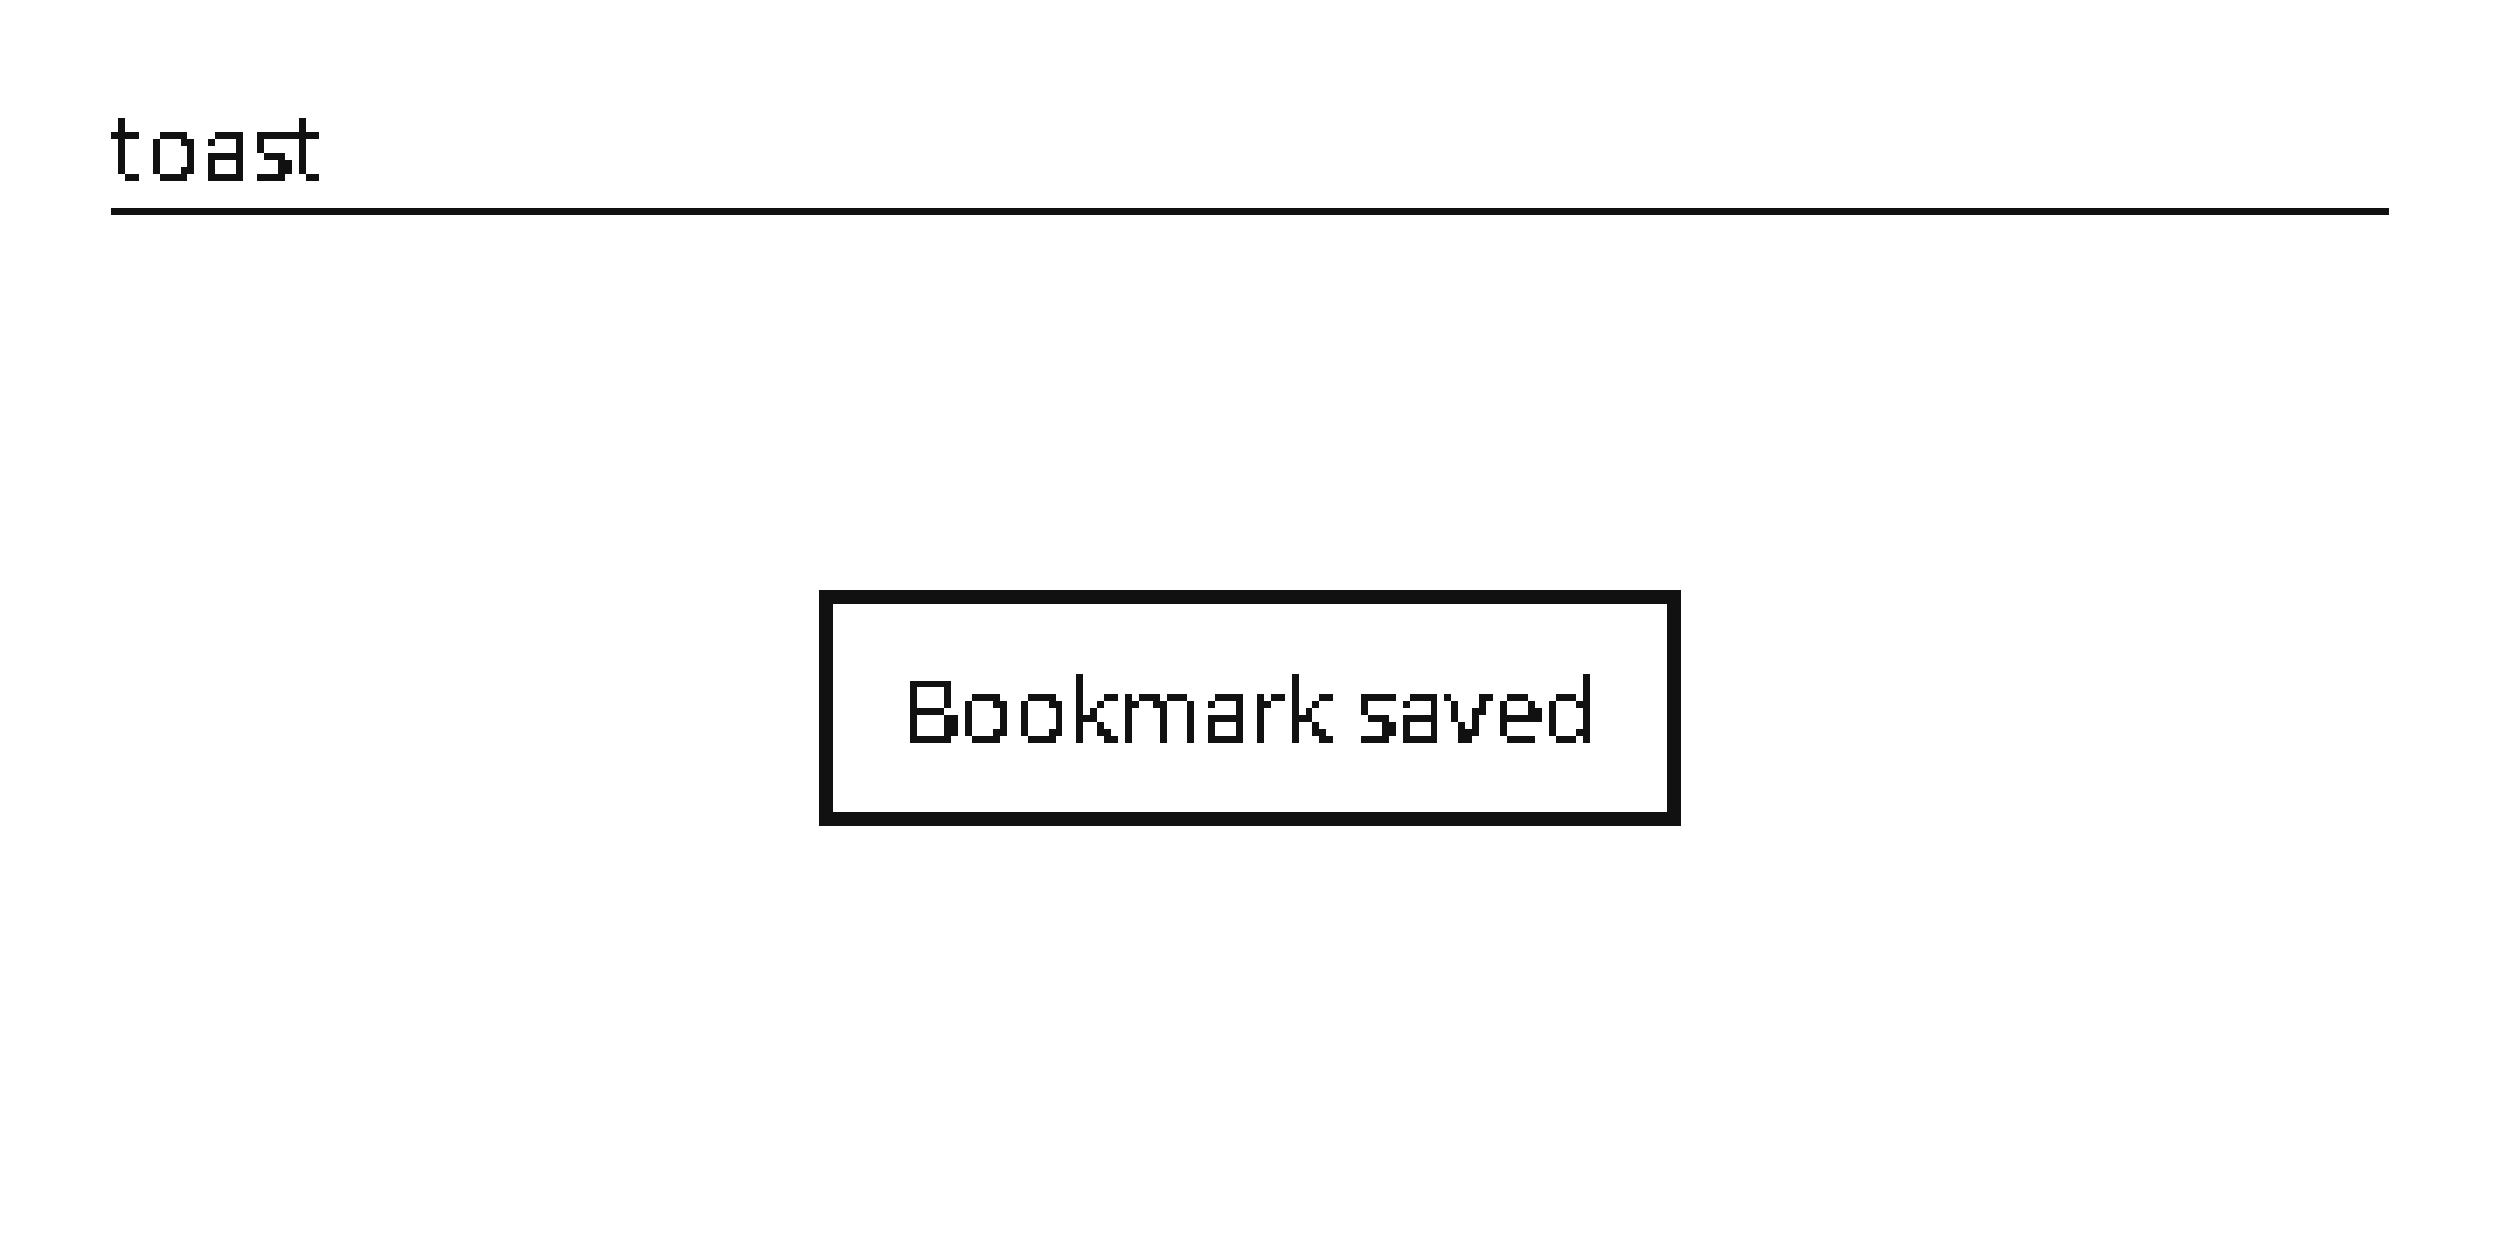
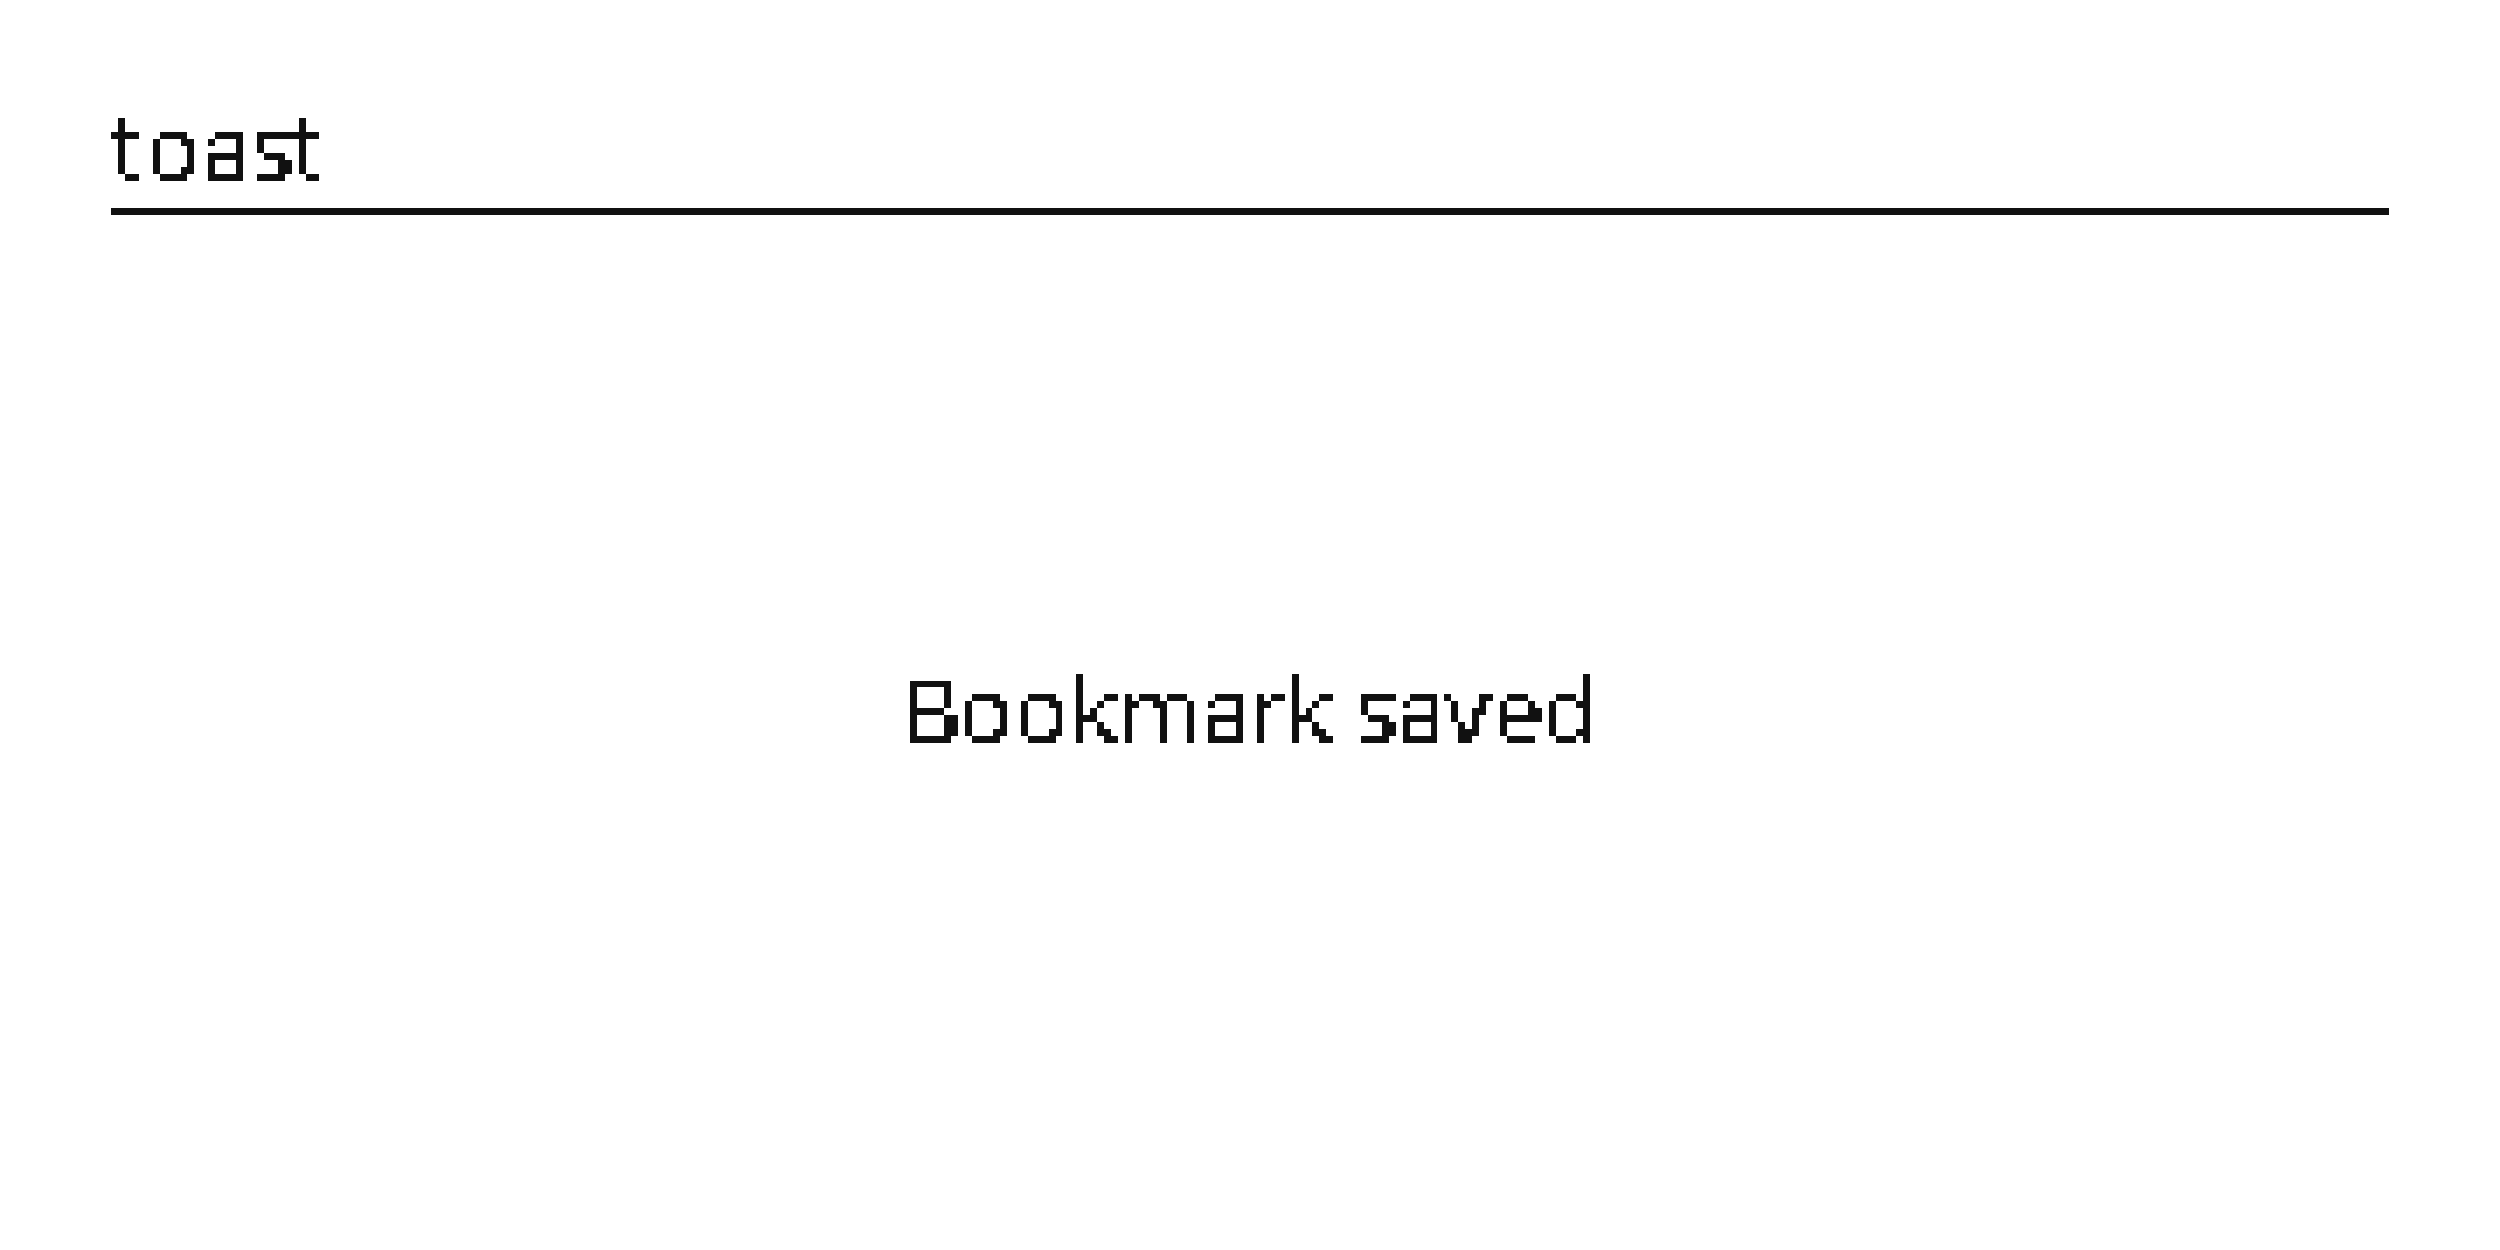
<svg xmlns="http://www.w3.org/2000/svg" viewBox="0 0 360 180" width="360" height="180" shape-rendering="crispEdges">
  <rect width="100%" height="100%" fill="#fff" />
  <g fill="#111">
    <rect x="17" y="17" width="1" height="1" />
    <rect x="43" y="17" width="1" height="1" />
    <rect x="17" y="18" width="1" height="1" />
    <rect x="43" y="18" width="1" height="1" />
    <rect x="16" y="19" width="4" height="1" />
    <rect x="23" y="19" width="4" height="1" />
    <rect x="31" y="19" width="4" height="1" />
    <rect x="37" y="19" width="9" height="1" />
    <rect x="17" y="20" width="1" height="1" />
    <rect x="22" y="20" width="1" height="1" />
    <rect x="26" y="20" width="2" height="1" />
    <rect x="30" y="20" width="1" height="1" />
    <rect x="34" y="20" width="1" height="1" />
    <rect x="37" y="20" width="1" height="1" />
    <rect x="43" y="20" width="1" height="1" />
    <rect x="17" y="21" width="1" height="1" />
    <rect x="22" y="21" width="1" height="1" />
    <rect x="27" y="21" width="1" height="1" />
    <rect x="34" y="21" width="1" height="1" />
    <rect x="37" y="21" width="1" height="1" />
    <rect x="43" y="21" width="1" height="1" />
    <rect x="17" y="22" width="1" height="1" />
    <rect x="22" y="22" width="1" height="1" />
    <rect x="27" y="22" width="1" height="1" />
    <rect x="30" y="22" width="5" height="1" />
    <rect x="38" y="22" width="3" height="1" />
    <rect x="43" y="22" width="1" height="1" />
    <rect x="17" y="23" width="1" height="1" />
    <rect x="22" y="23" width="1" height="1" />
    <rect x="27" y="23" width="1" height="1" />
    <rect x="30" y="23" width="1" height="1" />
    <rect x="34" y="23" width="1" height="1" />
    <rect x="40" y="23" width="2" height="1" />
    <rect x="43" y="23" width="1" height="1" />
    <rect x="17" y="24" width="1" height="1" />
    <rect x="22" y="24" width="1" height="1" />
    <rect x="26" y="24" width="2" height="1" />
    <rect x="30" y="24" width="1" height="1" />
    <rect x="34" y="24" width="1" height="1" />
    <rect x="40" y="24" width="2" height="1" />
    <rect x="43" y="24" width="1" height="1" />
    <rect x="18" y="25" width="2" height="1" />
    <rect x="23" y="25" width="4" height="1" />
    <rect x="30" y="25" width="5" height="1" />
    <rect x="37" y="25" width="4" height="1" />
    <rect x="44" y="25" width="2" height="1" />
    <rect x="16" y="30" width="328" height="1" />
-     <rect x="118" y="85" width="124" height="1" />
-     <rect x="118" y="86" width="124" height="1" />
-     <rect x="118" y="87" width="2" height="1" />
-     <rect x="240" y="87" width="2" height="1" />
-     <rect x="118" y="88" width="2" height="1" />
-     <rect x="240" y="88" width="2" height="1" />
-     <rect x="118" y="89" width="2" height="1" />
-     <rect x="240" y="89" width="2" height="1" />
-     <rect x="118" y="90" width="2" height="1" />
-     <rect x="240" y="90" width="2" height="1" />
-     <rect x="118" y="91" width="2" height="1" />
-     <rect x="240" y="91" width="2" height="1" />
-     <rect x="118" y="92" width="2" height="1" />
-     <rect x="240" y="92" width="2" height="1" />
-     <rect x="118" y="93" width="2" height="1" />
-     <rect x="240" y="93" width="2" height="1" />
-     <rect x="118" y="94" width="2" height="1" />
-     <rect x="240" y="94" width="2" height="1" />
-     <rect x="118" y="95" width="2" height="1" />
-     <rect x="240" y="95" width="2" height="1" />
-     <rect x="118" y="96" width="2" height="1" />
-     <rect x="240" y="96" width="2" height="1" />
-     <rect x="118" y="97" width="2" height="1" />
    <rect x="155" y="97" width="1" height="1" />
    <rect x="186" y="97" width="1" height="1" />
    <rect x="228" y="97" width="1" height="1" />
-     <rect x="240" y="97" width="2" height="1" />
-     <rect x="118" y="98" width="2" height="1" />
    <rect x="131" y="98" width="6" height="1" />
    <rect x="155" y="98" width="1" height="1" />
    <rect x="186" y="98" width="1" height="1" />
    <rect x="228" y="98" width="1" height="1" />
-     <rect x="240" y="98" width="2" height="1" />
-     <rect x="118" y="99" width="2" height="1" />
    <rect x="131" y="99" width="1" height="1" />
    <rect x="136" y="99" width="1" height="1" />
    <rect x="155" y="99" width="1" height="1" />
    <rect x="186" y="99" width="1" height="1" />
    <rect x="228" y="99" width="1" height="1" />
-     <rect x="240" y="99" width="2" height="1" />
-     <rect x="118" y="100" width="2" height="1" />
    <rect x="131" y="100" width="1" height="1" />
    <rect x="136" y="100" width="1" height="1" />
    <rect x="140" y="100" width="4" height="1" />
    <rect x="148" y="100" width="4" height="1" />
    <rect x="155" y="100" width="1" height="1" />
    <rect x="159" y="100" width="2" height="1" />
    <rect x="162" y="100" width="1" height="1" />
    <rect x="164" y="100" width="3" height="1" />
    <rect x="168" y="100" width="3" height="1" />
    <rect x="175" y="100" width="4" height="1" />
    <rect x="181" y="100" width="1" height="1" />
    <rect x="183" y="100" width="2" height="1" />
    <rect x="186" y="100" width="1" height="1" />
    <rect x="190" y="100" width="2" height="1" />
    <rect x="196" y="100" width="5" height="1" />
    <rect x="203" y="100" width="4" height="1" />
    <rect x="208" y="100" width="1" height="1" />
    <rect x="213" y="100" width="2" height="1" />
    <rect x="217" y="100" width="3" height="1" />
    <rect x="224" y="100" width="3" height="1" />
    <rect x="228" y="100" width="1" height="1" />
-     <rect x="240" y="100" width="2" height="1" />
-     <rect x="118" y="101" width="2" height="1" />
    <rect x="131" y="101" width="1" height="1" />
    <rect x="136" y="101" width="1" height="1" />
    <rect x="139" y="101" width="1" height="1" />
    <rect x="143" y="101" width="2" height="1" />
    <rect x="147" y="101" width="1" height="1" />
    <rect x="151" y="101" width="2" height="1" />
    <rect x="155" y="101" width="1" height="1" />
    <rect x="158" y="101" width="1" height="1" />
    <rect x="162" y="101" width="2" height="1" />
    <rect x="166" y="101" width="2" height="1" />
    <rect x="171" y="101" width="1" height="1" />
    <rect x="174" y="101" width="1" height="1" />
    <rect x="178" y="101" width="1" height="1" />
    <rect x="181" y="101" width="2" height="1" />
    <rect x="186" y="101" width="1" height="1" />
    <rect x="189" y="101" width="1" height="1" />
    <rect x="196" y="101" width="1" height="1" />
    <rect x="202" y="101" width="1" height="1" />
    <rect x="206" y="101" width="1" height="1" />
    <rect x="209" y="101" width="1" height="1" />
    <rect x="213" y="101" width="1" height="1" />
    <rect x="216" y="101" width="1" height="1" />
    <rect x="220" y="101" width="1" height="1" />
    <rect x="223" y="101" width="1" height="1" />
    <rect x="227" y="101" width="2" height="1" />
-     <rect x="240" y="101" width="2" height="1" />
-     <rect x="118" y="102" width="2" height="1" />
    <rect x="131" y="102" width="5" height="1" />
    <rect x="139" y="102" width="1" height="1" />
    <rect x="144" y="102" width="1" height="1" />
    <rect x="147" y="102" width="1" height="1" />
    <rect x="152" y="102" width="1" height="1" />
    <rect x="155" y="102" width="1" height="1" />
    <rect x="157" y="102" width="1" height="1" />
    <rect x="162" y="102" width="1" height="1" />
    <rect x="167" y="102" width="1" height="1" />
    <rect x="171" y="102" width="1" height="1" />
    <rect x="178" y="102" width="1" height="1" />
    <rect x="181" y="102" width="1" height="1" />
    <rect x="186" y="102" width="1" height="1" />
    <rect x="188" y="102" width="1" height="1" />
    <rect x="196" y="102" width="1" height="1" />
    <rect x="206" y="102" width="1" height="1" />
    <rect x="209" y="102" width="1" height="1" />
    <rect x="212" y="102" width="2" height="1" />
    <rect x="216" y="102" width="1" height="1" />
    <rect x="220" y="102" width="2" height="1" />
    <rect x="223" y="102" width="1" height="1" />
    <rect x="228" y="102" width="1" height="1" />
-     <rect x="240" y="102" width="2" height="1" />
-     <rect x="118" y="103" width="2" height="1" />
    <rect x="131" y="103" width="1" height="1" />
    <rect x="136" y="103" width="2" height="1" />
    <rect x="139" y="103" width="1" height="1" />
    <rect x="144" y="103" width="1" height="1" />
    <rect x="147" y="103" width="1" height="1" />
    <rect x="152" y="103" width="1" height="1" />
    <rect x="155" y="103" width="3" height="1" />
    <rect x="162" y="103" width="1" height="1" />
    <rect x="167" y="103" width="1" height="1" />
    <rect x="171" y="103" width="1" height="1" />
    <rect x="174" y="103" width="5" height="1" />
    <rect x="181" y="103" width="1" height="1" />
    <rect x="186" y="103" width="3" height="1" />
    <rect x="197" y="103" width="3" height="1" />
    <rect x="202" y="103" width="5" height="1" />
    <rect x="209" y="103" width="1" height="1" />
    <rect x="212" y="103" width="1" height="1" />
    <rect x="216" y="103" width="6" height="1" />
    <rect x="223" y="103" width="1" height="1" />
    <rect x="228" y="103" width="1" height="1" />
-     <rect x="240" y="103" width="2" height="1" />
-     <rect x="118" y="104" width="2" height="1" />
    <rect x="131" y="104" width="1" height="1" />
    <rect x="136" y="104" width="2" height="1" />
    <rect x="139" y="104" width="1" height="1" />
    <rect x="144" y="104" width="1" height="1" />
    <rect x="147" y="104" width="1" height="1" />
    <rect x="152" y="104" width="1" height="1" />
    <rect x="155" y="104" width="1" height="1" />
    <rect x="158" y="104" width="1" height="1" />
    <rect x="162" y="104" width="1" height="1" />
    <rect x="167" y="104" width="1" height="1" />
    <rect x="171" y="104" width="1" height="1" />
    <rect x="174" y="104" width="1" height="1" />
    <rect x="178" y="104" width="1" height="1" />
    <rect x="181" y="104" width="1" height="1" />
    <rect x="186" y="104" width="1" height="1" />
    <rect x="189" y="104" width="1" height="1" />
    <rect x="199" y="104" width="2" height="1" />
    <rect x="202" y="104" width="1" height="1" />
    <rect x="206" y="104" width="1" height="1" />
    <rect x="210" y="104" width="1" height="1" />
    <rect x="212" y="104" width="1" height="1" />
    <rect x="216" y="104" width="1" height="1" />
    <rect x="223" y="104" width="1" height="1" />
    <rect x="228" y="104" width="1" height="1" />
-     <rect x="240" y="104" width="2" height="1" />
-     <rect x="118" y="105" width="2" height="1" />
    <rect x="131" y="105" width="1" height="1" />
    <rect x="136" y="105" width="2" height="1" />
    <rect x="139" y="105" width="1" height="1" />
    <rect x="143" y="105" width="2" height="1" />
    <rect x="147" y="105" width="1" height="1" />
    <rect x="151" y="105" width="2" height="1" />
    <rect x="155" y="105" width="1" height="1" />
    <rect x="158" y="105" width="2" height="1" />
    <rect x="162" y="105" width="1" height="1" />
    <rect x="167" y="105" width="1" height="1" />
    <rect x="171" y="105" width="1" height="1" />
    <rect x="174" y="105" width="1" height="1" />
    <rect x="178" y="105" width="1" height="1" />
    <rect x="181" y="105" width="1" height="1" />
    <rect x="186" y="105" width="1" height="1" />
    <rect x="189" y="105" width="2" height="1" />
    <rect x="199" y="105" width="2" height="1" />
    <rect x="202" y="105" width="1" height="1" />
    <rect x="206" y="105" width="1" height="1" />
    <rect x="210" y="105" width="3" height="1" />
    <rect x="216" y="105" width="1" height="1" />
    <rect x="223" y="105" width="1" height="1" />
    <rect x="227" y="105" width="2" height="1" />
-     <rect x="240" y="105" width="2" height="1" />
-     <rect x="118" y="106" width="2" height="1" />
    <rect x="131" y="106" width="6" height="1" />
    <rect x="140" y="106" width="4" height="1" />
    <rect x="148" y="106" width="4" height="1" />
    <rect x="155" y="106" width="1" height="1" />
    <rect x="159" y="106" width="2" height="1" />
    <rect x="162" y="106" width="1" height="1" />
    <rect x="167" y="106" width="1" height="1" />
    <rect x="171" y="106" width="1" height="1" />
    <rect x="174" y="106" width="5" height="1" />
    <rect x="181" y="106" width="1" height="1" />
    <rect x="186" y="106" width="1" height="1" />
    <rect x="190" y="106" width="2" height="1" />
    <rect x="196" y="106" width="4" height="1" />
    <rect x="202" y="106" width="5" height="1" />
    <rect x="210" y="106" width="2" height="1" />
    <rect x="217" y="106" width="4" height="1" />
    <rect x="224" y="106" width="3" height="1" />
    <rect x="228" y="106" width="1" height="1" />
-     <rect x="240" y="106" width="2" height="1" />
-     <rect x="118" y="107" width="2" height="1" />
-     <rect x="240" y="107" width="2" height="1" />
-     <rect x="118" y="108" width="2" height="1" />
-     <rect x="240" y="108" width="2" height="1" />
-     <rect x="118" y="109" width="2" height="1" />
-     <rect x="240" y="109" width="2" height="1" />
-     <rect x="118" y="110" width="2" height="1" />
-     <rect x="240" y="110" width="2" height="1" />
-     <rect x="118" y="111" width="2" height="1" />
-     <rect x="240" y="111" width="2" height="1" />
-     <rect x="118" y="112" width="2" height="1" />
-     <rect x="240" y="112" width="2" height="1" />
-     <rect x="118" y="113" width="2" height="1" />
-     <rect x="240" y="113" width="2" height="1" />
-     <rect x="118" y="114" width="2" height="1" />
-     <rect x="240" y="114" width="2" height="1" />
-     <rect x="118" y="115" width="2" height="1" />
-     <rect x="240" y="115" width="2" height="1" />
-     <rect x="118" y="116" width="2" height="1" />
-     <rect x="240" y="116" width="2" height="1" />
-     <rect x="118" y="117" width="124" height="1" />
-     <rect x="118" y="118" width="124" height="1" />
  </g>
</svg>
